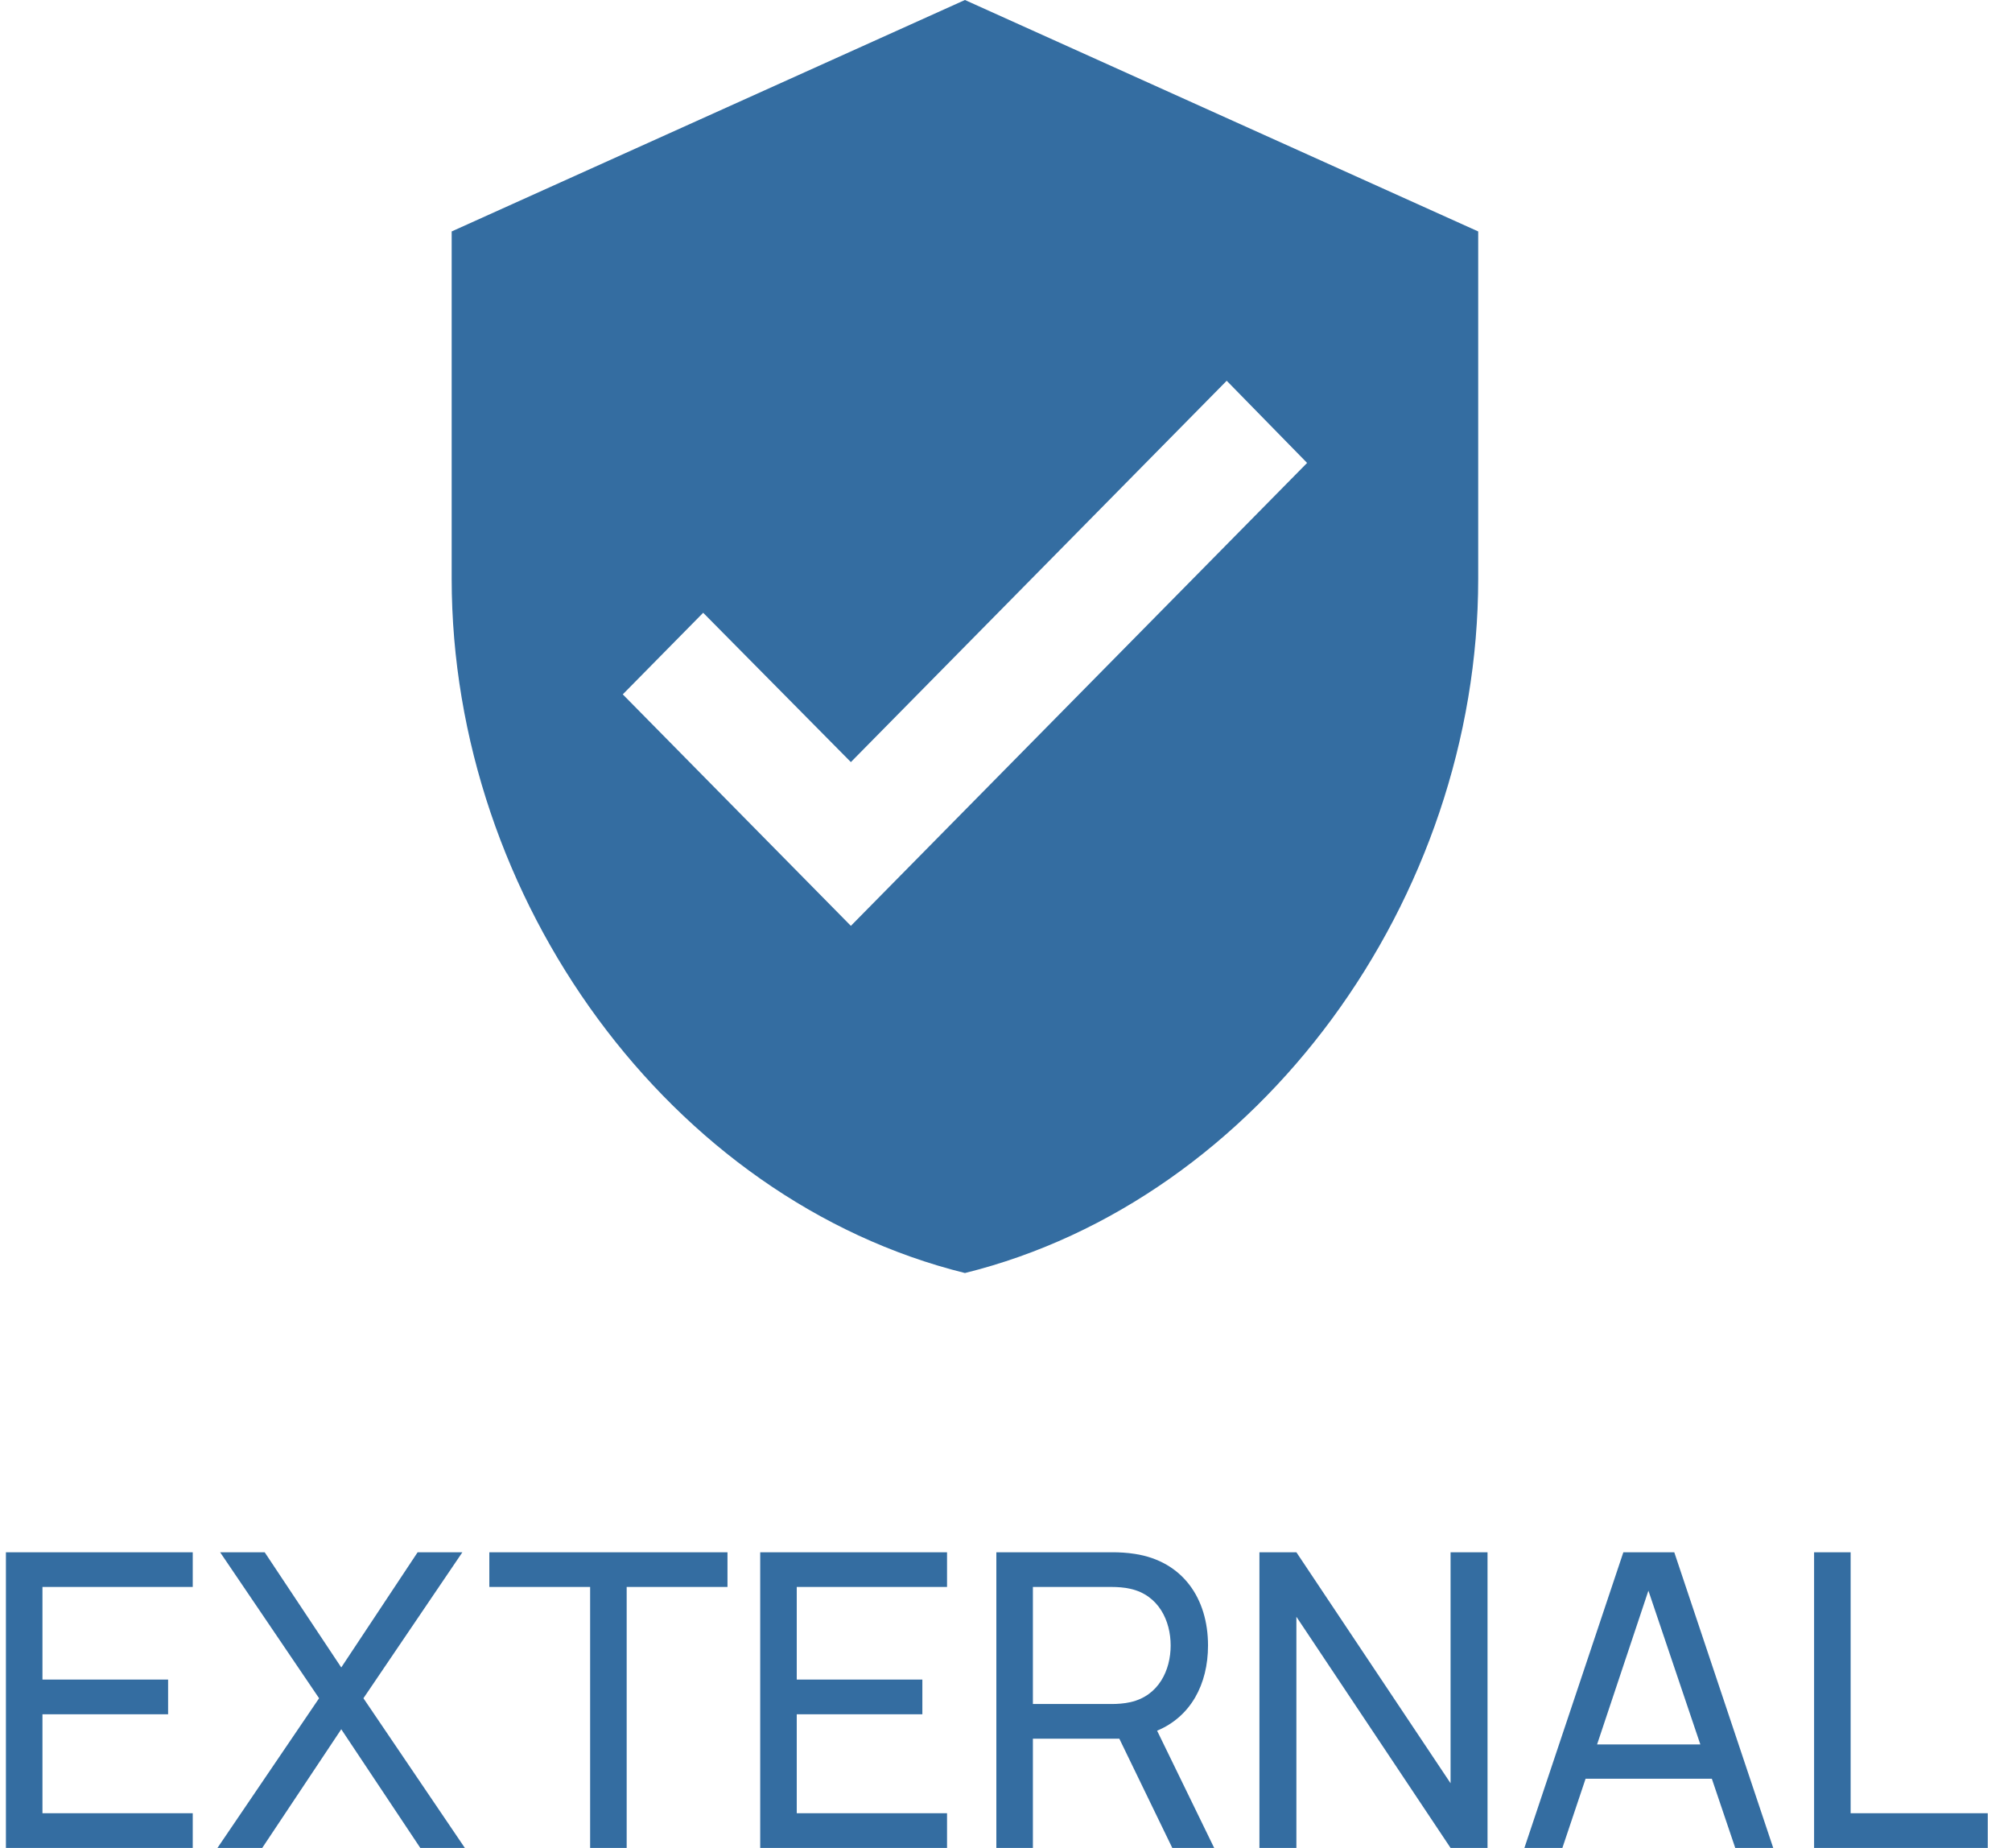
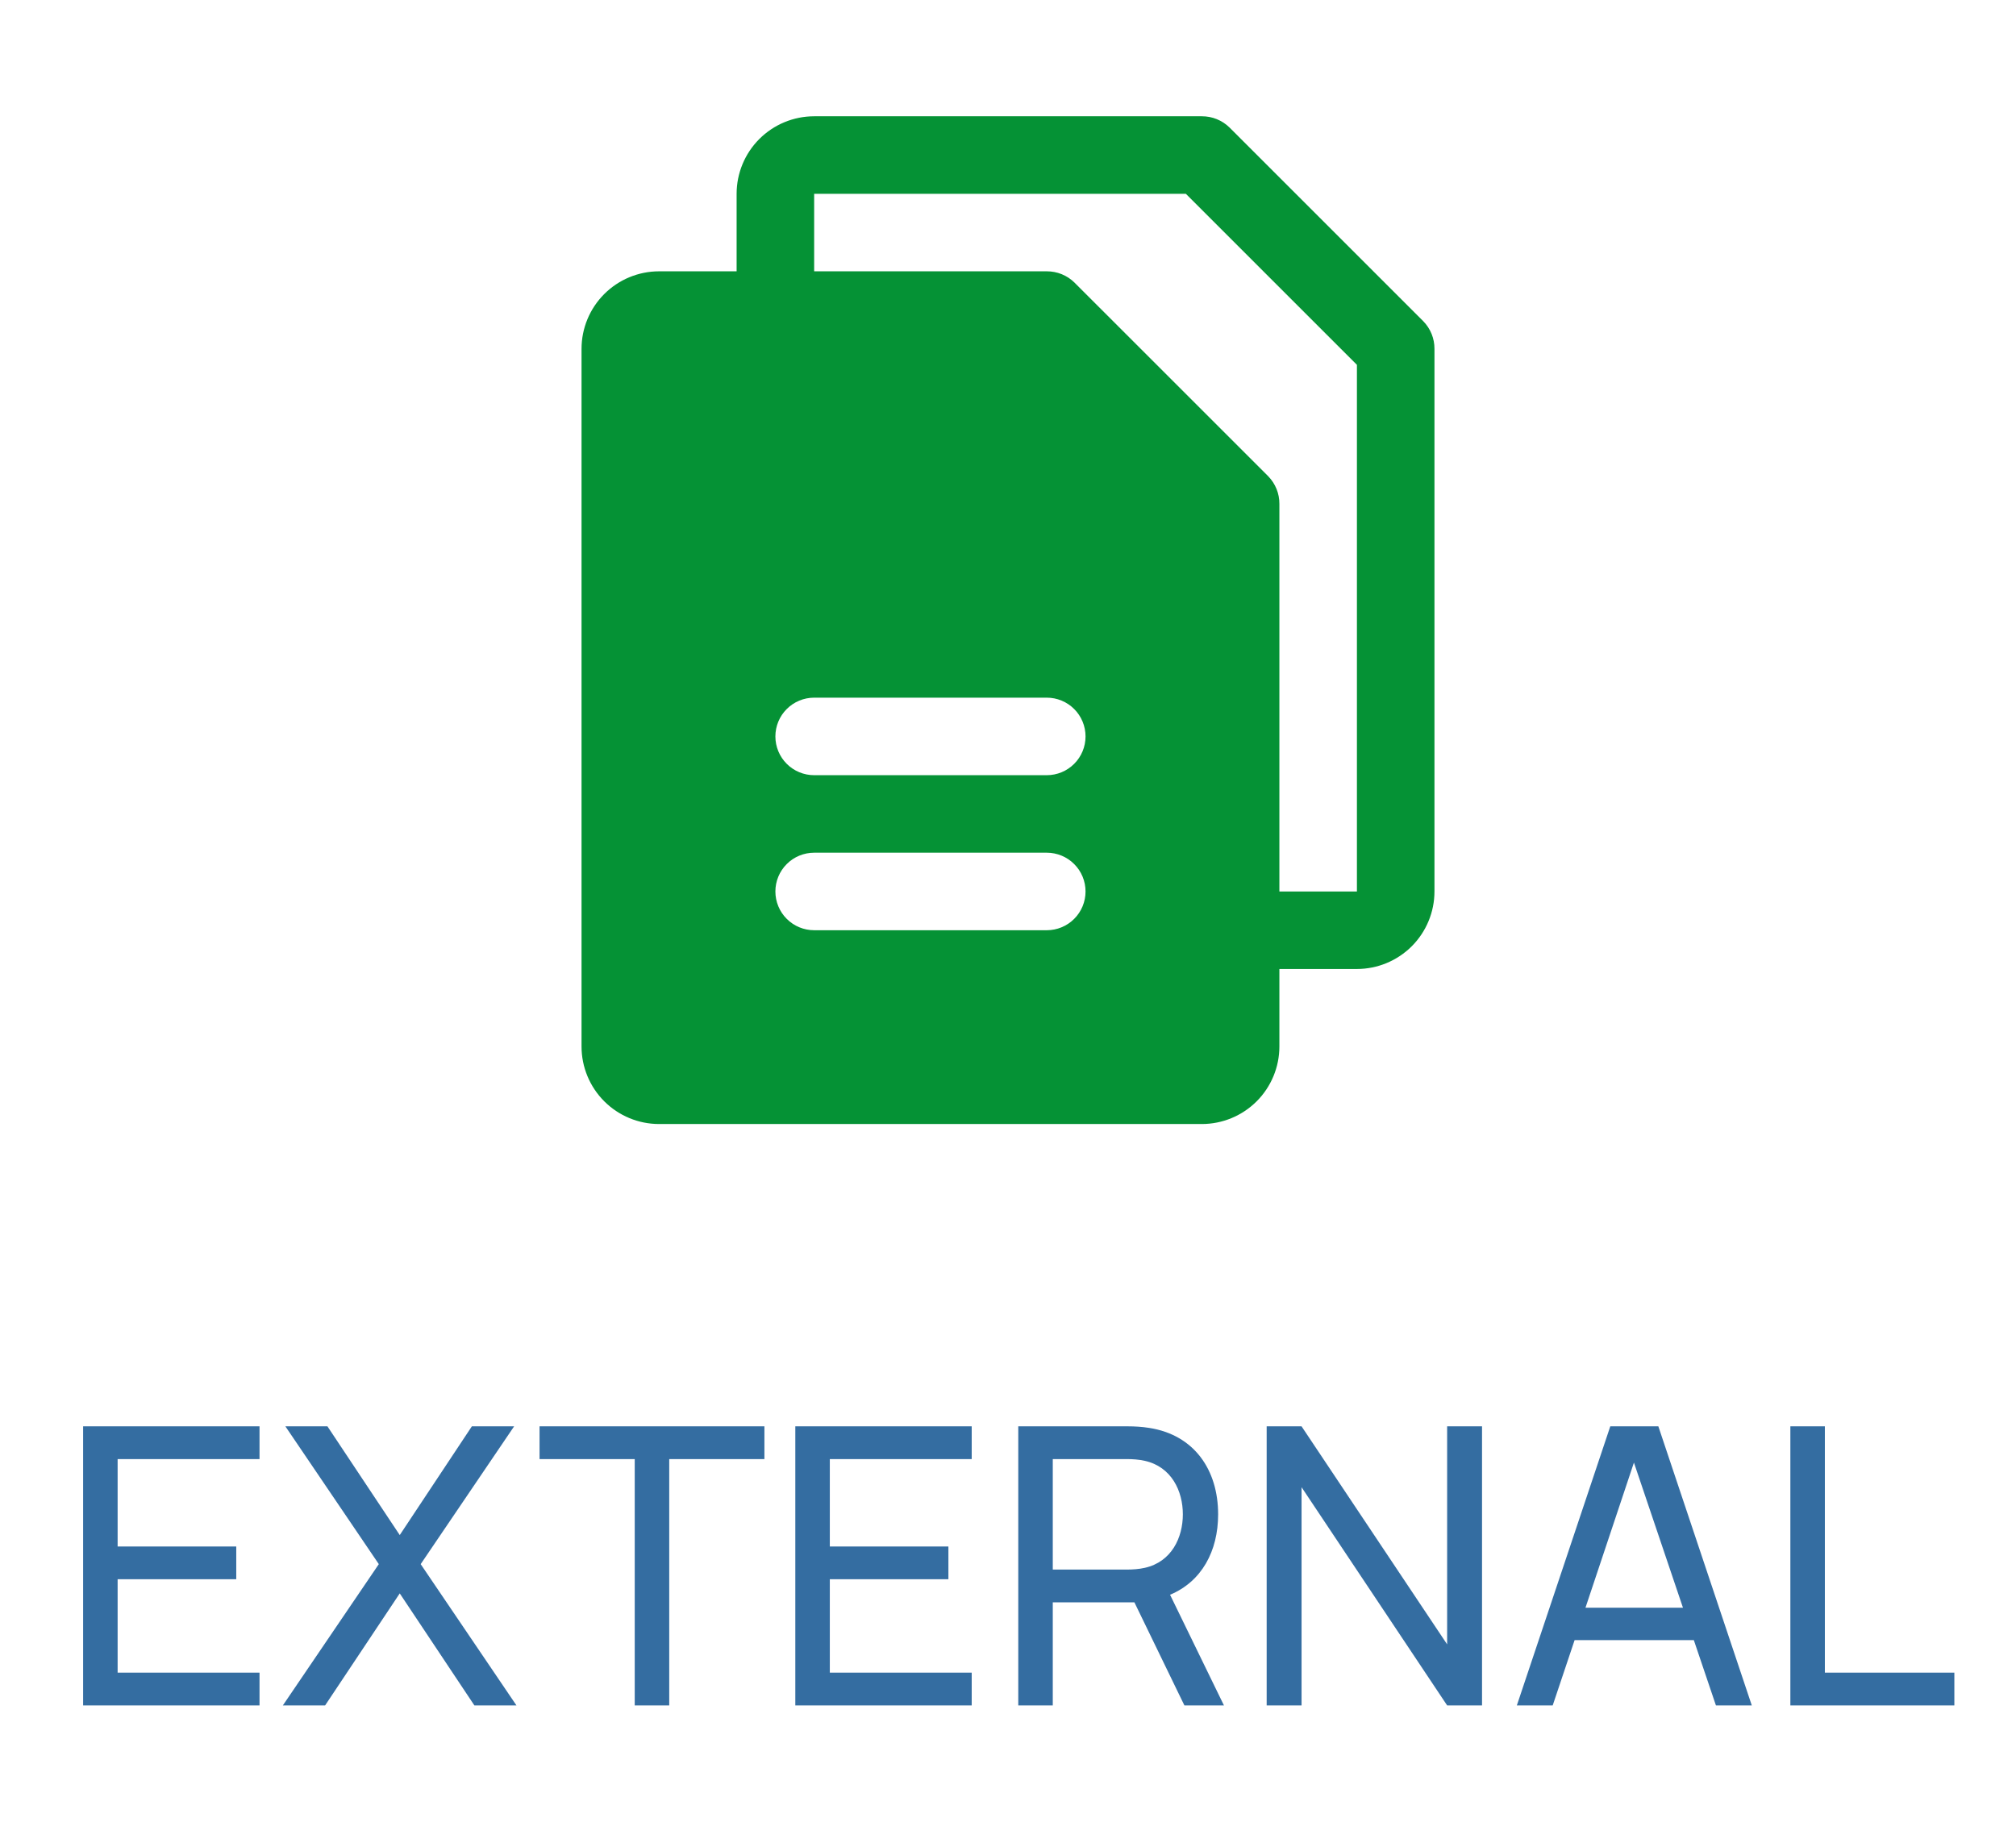
- <svg xmlns="http://www.w3.org/2000/svg" width="49" height="45" viewBox="0 0 49 45" fill="none">
-   <path d="M1.034 44.155V41.745H4.094V40.9H1.034V38.645H4.694V37.8H0.144V45H4.694V44.155H1.034ZM6.386 45L8.311 42.11L10.236 45H11.321L8.851 41.355L11.261 37.8H10.171L8.311 40.605L6.446 37.8H5.361L7.771 41.355L5.296 45H6.386ZM15.262 45V38.645H17.717V37.8H11.917V38.645H14.372V45H15.262ZM19.404 44.155V41.745H22.463V40.9H19.404V38.645H23.064V37.8H18.514V45H23.064V44.155H19.404ZM28.18 42.145C28.995 41.805 29.42 41.02 29.42 40.07C29.42 38.925 28.805 38.02 27.64 37.84C27.455 37.81 27.25 37.8 27.11 37.8H24.265V45H25.155V42.34H27.26L28.55 45H29.57L28.18 42.145ZM25.155 38.645H27.08C27.205 38.645 27.38 38.655 27.53 38.69C28.22 38.845 28.51 39.47 28.51 40.07C28.51 40.67 28.22 41.295 27.53 41.45C27.38 41.485 27.205 41.495 27.08 41.495H25.155V38.645ZM31.572 39.37L35.327 45H36.227V37.8H35.327V43.425L31.572 37.8H30.672V45H31.572V39.37ZM37.125 45H38.05L38.615 43.315H41.69L42.26 45H43.185L40.775 37.8H39.535L37.125 45ZM40.145 38.735L41.41 42.48H38.895L40.145 38.735ZM48.41 45V44.155H45.07V37.8H44.18V45H48.41Z" fill="#346DA1" />
-   <path d="M23.5 0L11 5.636V14.091C11 21.911 16.333 29.224 23.5 31C30.667 29.224 36 21.911 36 14.091V5.636L23.5 0ZM20.722 22.546L15.167 16.909L17.125 14.922L20.722 18.558L29.875 9.272L31.833 11.273L20.722 22.546Z" fill="#346DA1" />
+ <svg xmlns="http://www.w3.org/2000/svg" width="52" height="47" viewBox="0 0 52 47" fill="none">
+   <path d="M36.712 8.288L31.712 3.288C31.522 3.102 31.266 2.999 31 3H21C20.47 3 19.961 3.211 19.586 3.586C19.211 3.961 19 4.47 19 5V7H17C16.47 7 15.961 7.211 15.586 7.586C15.211 7.961 15 8.47 15 9V27C15 27.53 15.211 28.039 15.586 28.414C15.961 28.789 16.47 29 17 29H31C31.53 29 32.039 28.789 32.414 28.414C32.789 28.039 33 27.53 33 27V25H35C35.53 25 36.039 24.789 36.414 24.414C36.789 24.039 37 23.53 37 23V9C37.002 8.734 36.898 8.478 36.712 8.288ZM27 24H21C20.735 24 20.48 23.895 20.293 23.707C20.105 23.52 20 23.265 20 23C20 22.735 20.105 22.48 20.293 22.293C20.48 22.105 20.735 22 21 22H27C27.265 22 27.52 22.105 27.707 22.293C27.895 22.48 28 22.735 28 23C28 23.265 27.895 23.52 27.707 23.707C27.52 23.895 27.265 24 27 24ZM27 20H21C20.735 20 20.48 19.895 20.293 19.707C20.105 19.52 20 19.265 20 19C20 18.735 20.105 18.48 20.293 18.293C20.48 18.105 20.735 18 21 18H27C27.265 18 27.52 18.105 27.707 18.293C27.895 18.48 28 18.735 28 19C28 19.265 27.895 19.52 27.707 19.707C27.52 19.895 27.265 20 27 20ZM35 23H33V13C33.002 12.734 32.898 12.478 32.712 12.287L27.712 7.288C27.522 7.102 27.266 6.999 27 7H21V5H30.587L35 9.413V23Z" fill="#059235" />
+   <path d="M3.034 43.155V40.745H6.094V39.9H3.034V37.645H6.694V36.8H2.144V44H6.694V43.155H3.034ZM8.386 44L10.311 41.11L12.236 44H13.321L10.851 40.355L13.261 36.8H12.171L10.311 39.605L8.446 36.8H7.361L9.771 40.355L7.296 44H8.386ZM17.262 44V37.645H19.717V36.8H13.917V37.645H16.372V44H17.262ZM21.404 43.155V40.745H24.463V39.9H21.404V37.645H25.064V36.8H20.514V44H25.064V43.155H21.404ZM30.18 41.145C30.995 40.805 31.42 40.02 31.42 39.07C31.42 37.925 30.805 37.02 29.64 36.84C29.455 36.81 29.25 36.8 29.11 36.8H26.265V44H27.155V41.34H29.26L30.55 44H31.57L30.18 41.145ZM27.155 37.645H29.08C29.205 37.645 29.38 37.655 29.53 37.69C30.22 37.845 30.51 38.47 30.51 39.07C30.51 39.67 30.22 40.295 29.53 40.45C29.38 40.485 29.205 40.495 29.08 40.495H27.155V37.645ZM33.572 38.37L37.327 44H38.227V36.8H37.327V42.425L33.572 36.8H32.672V44H33.572V38.37ZM39.125 44H40.05L40.615 42.315H43.69L44.26 44H45.185L42.775 36.8H41.535L39.125 44ZM42.145 37.735L43.41 41.48H40.895L42.145 37.735ZM50.41 44V43.155H47.07V36.8H46.18V44H50.41Z" fill="#346DA1" />
</svg>
